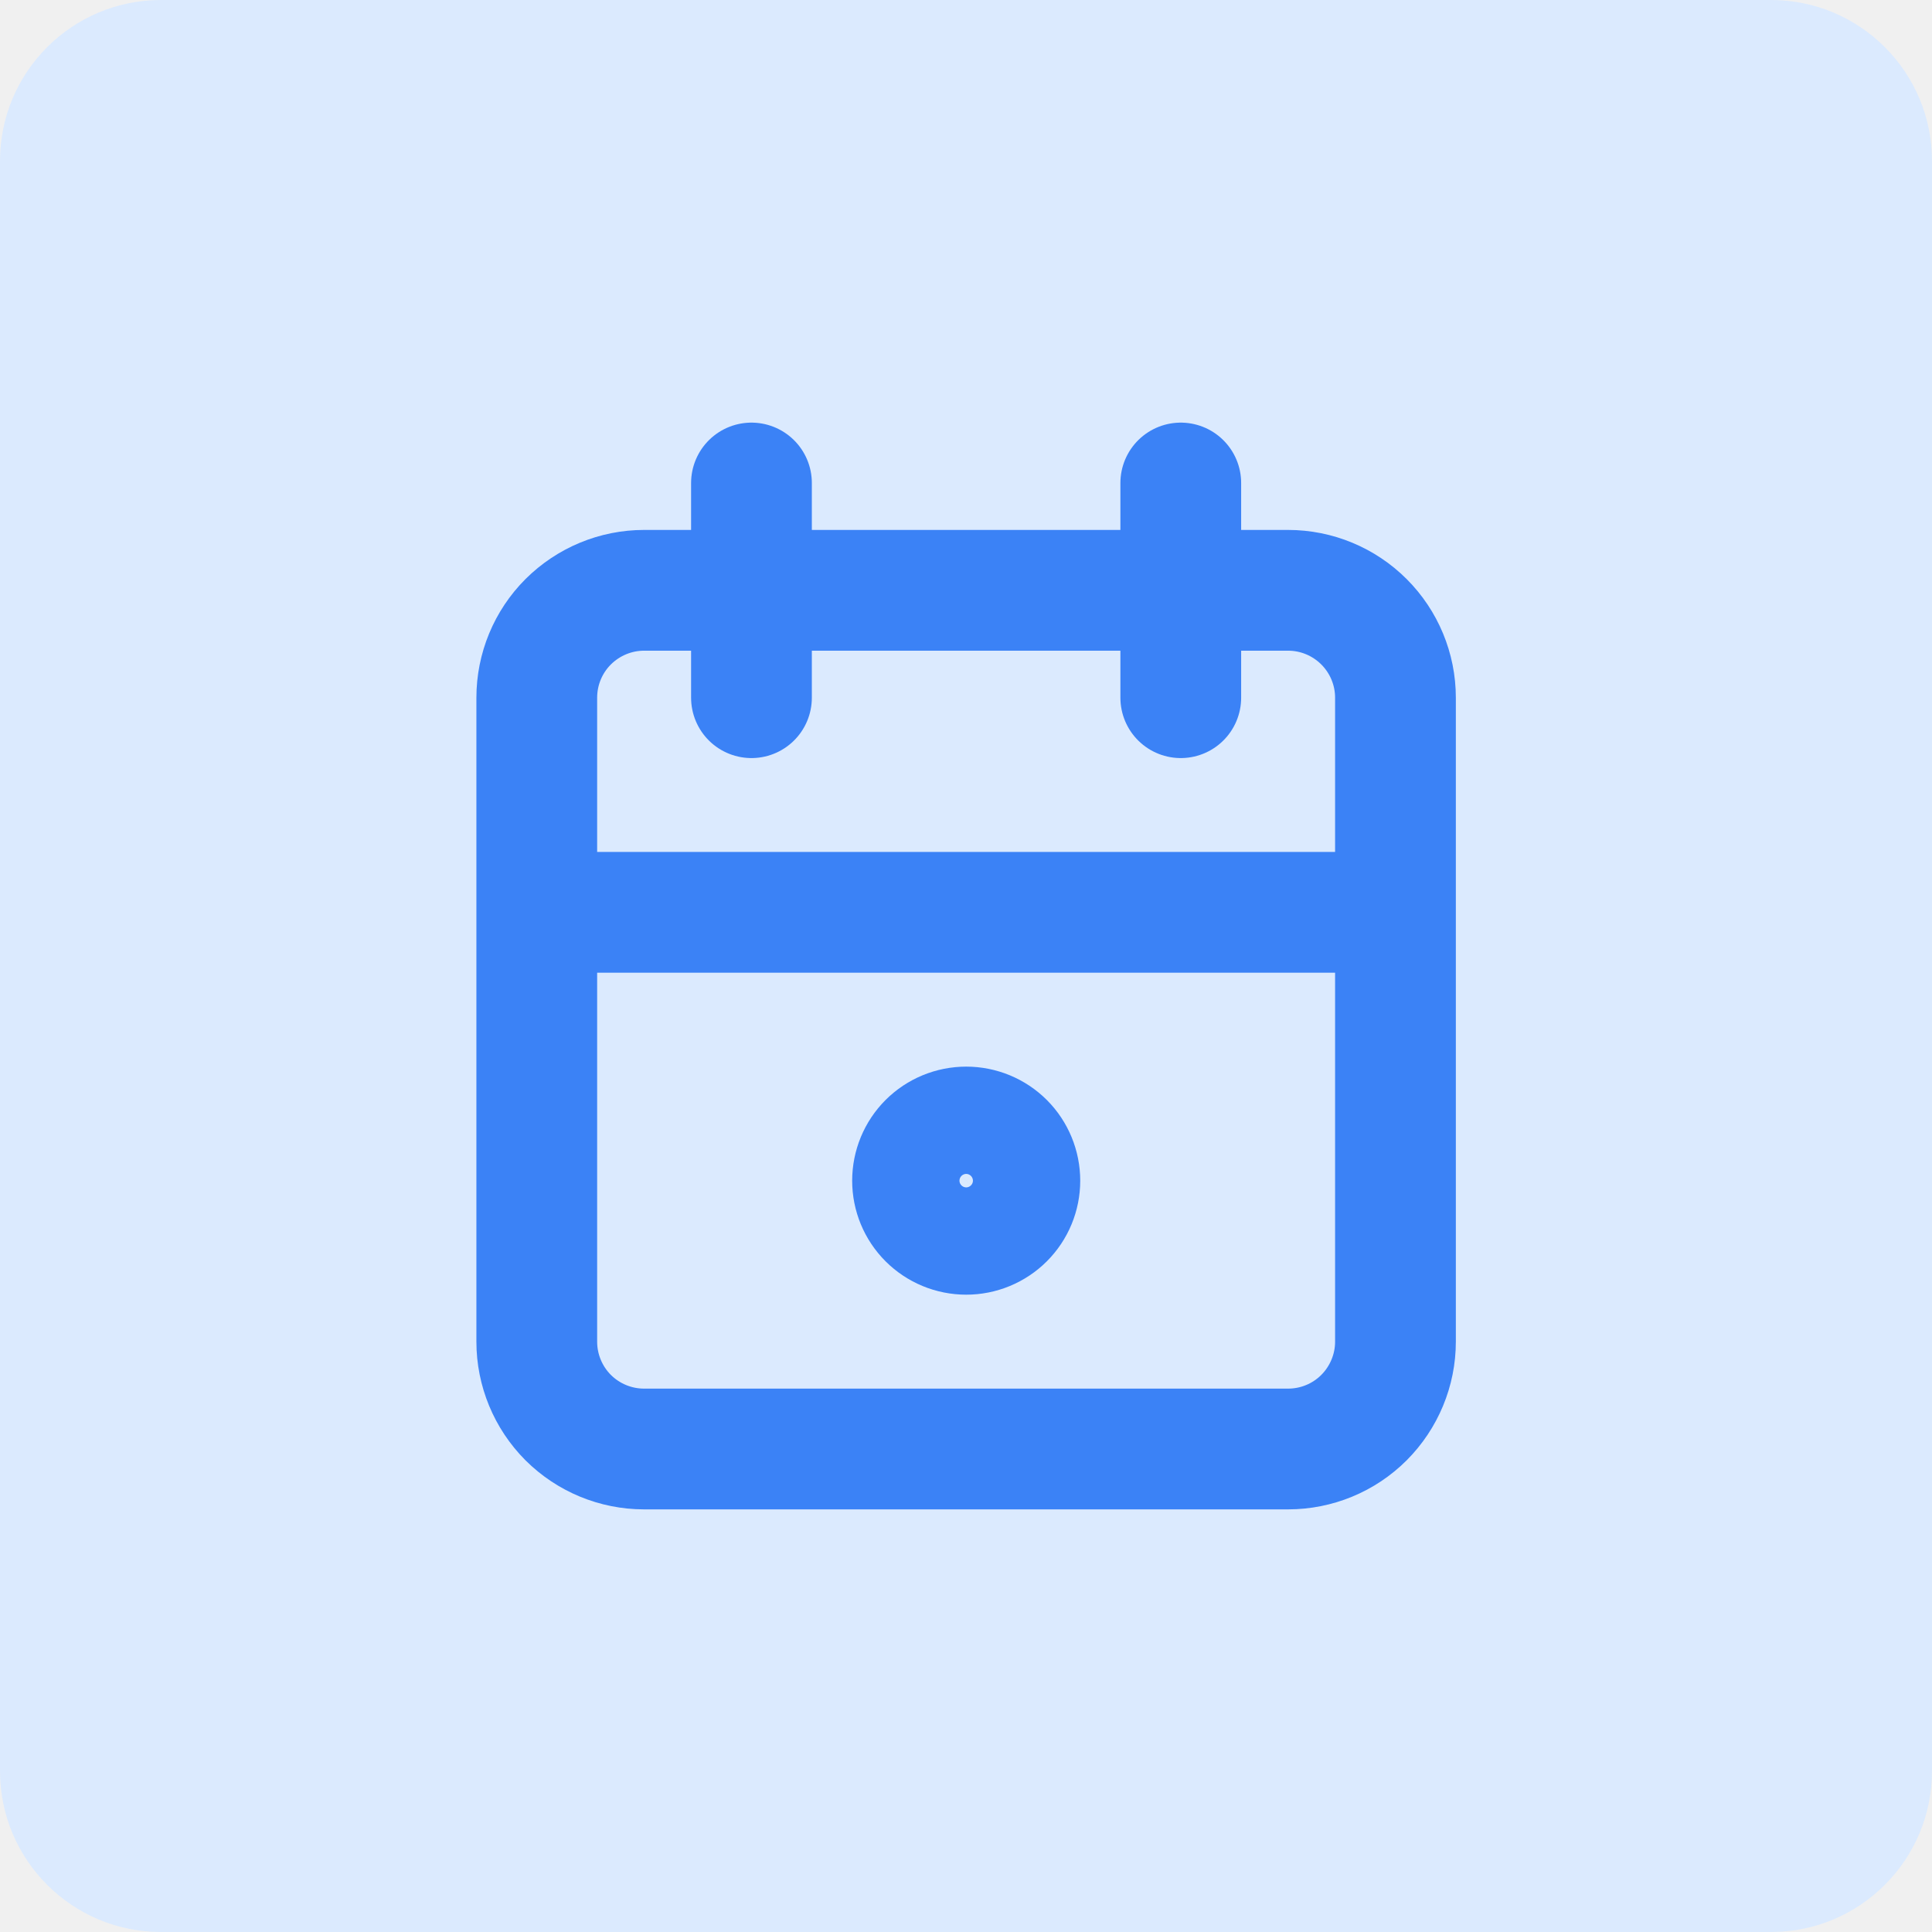
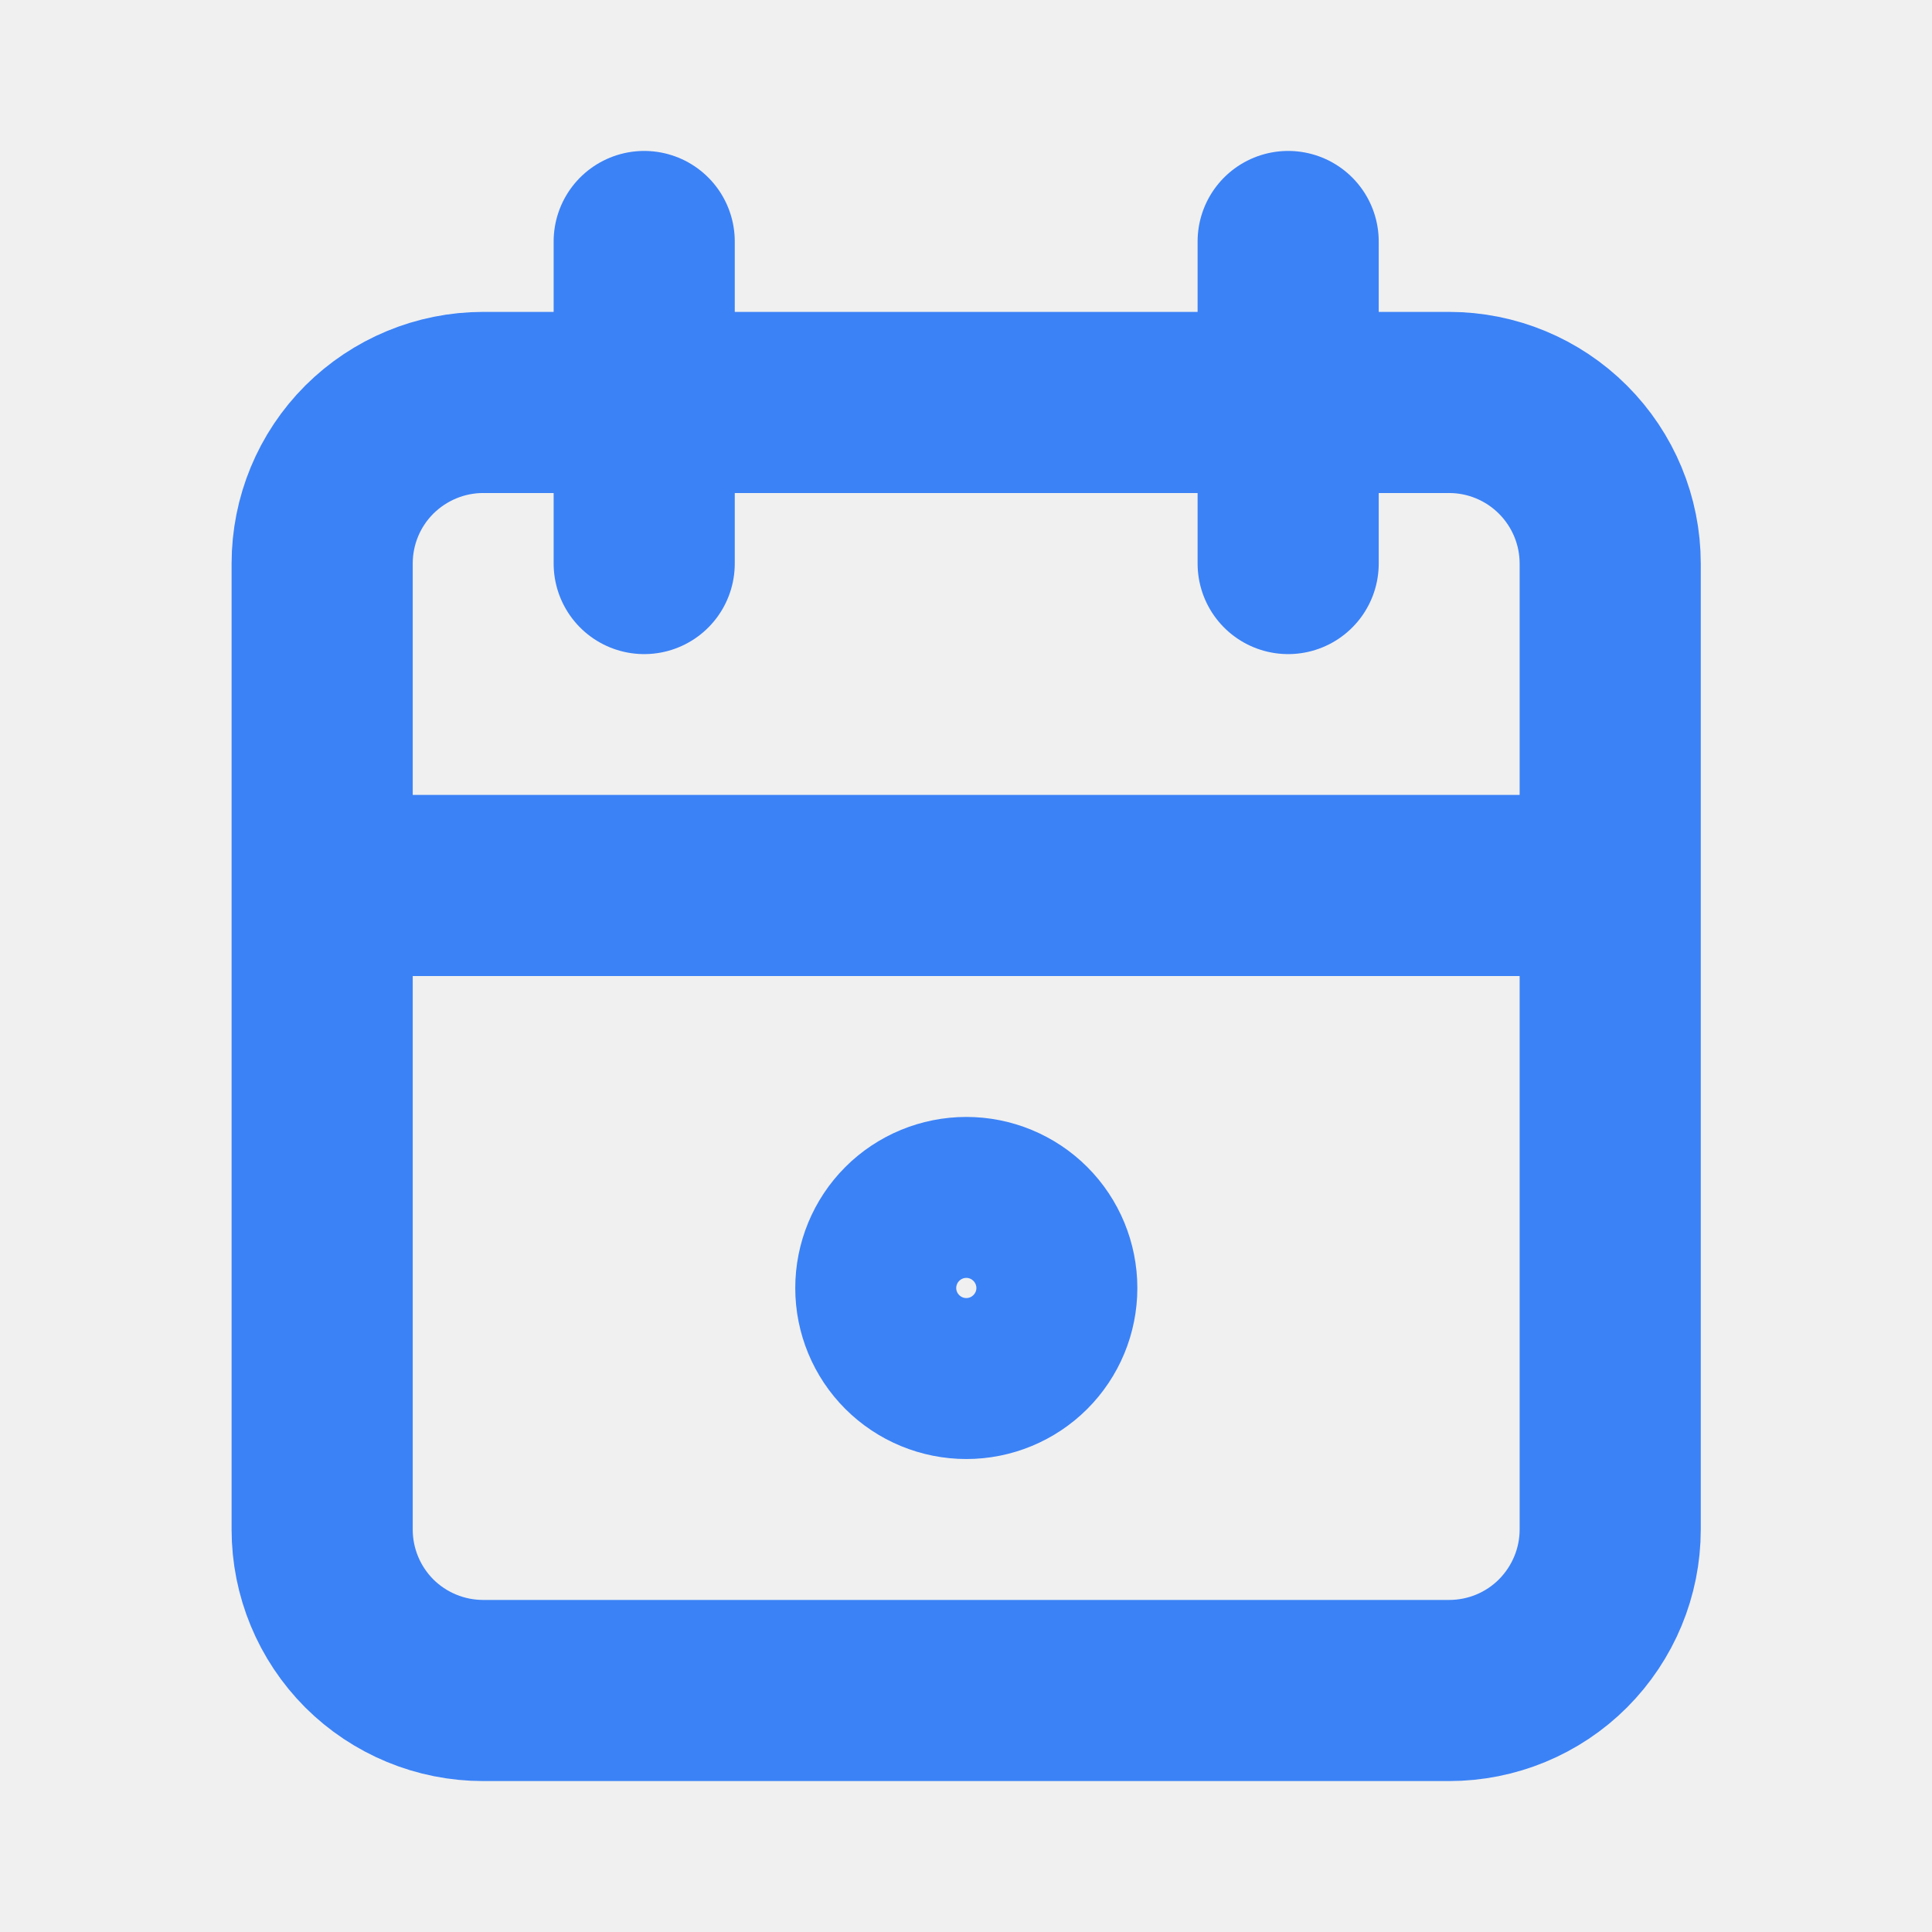
- <svg xmlns="http://www.w3.org/2000/svg" width="24" height="24" viewBox="0 0 24 24" fill="none">
-   <rect width="24" height="24" rx="2" fill="#DBEAFE" />
-   <g clip-path="url(#clip0_6194_3962)">
-     <path d="M14.668 6V8.667M9.335 6V8.667M6.668 11.333H17.335M6.668 8.667C6.668 8.313 6.808 7.974 7.058 7.724C7.309 7.474 7.648 7.333 8.001 7.333H16.001C16.355 7.333 16.694 7.474 16.944 7.724C17.194 7.974 17.335 8.313 17.335 8.667V16.667C17.335 17.02 17.194 17.359 16.944 17.61C16.694 17.86 16.355 18 16.001 18H8.001C7.648 18 7.309 17.86 7.058 17.61C6.808 17.359 6.668 17.02 6.668 16.667V8.667Z" stroke="#3B82F6" stroke-width="1.5" stroke-linecap="round" stroke-linejoin="round" />
-     <path d="M11.336 14.667C11.336 14.844 11.406 15.013 11.531 15.138C11.656 15.263 11.826 15.333 12.003 15.333C12.179 15.333 12.349 15.263 12.474 15.138C12.599 15.013 12.669 14.844 12.669 14.667C12.669 14.49 12.599 14.32 12.474 14.195C12.349 14.07 12.179 14 12.003 14C11.826 14 11.656 14.07 11.531 14.195C11.406 14.32 11.336 14.49 11.336 14.667Z" stroke="#3B82F6" stroke-width="1.5" stroke-linecap="round" stroke-linejoin="round" />
+ <svg xmlns="http://www.w3.org/2000/svg" width="16" height="16" viewBox="0 0 16 16" fill="none">
+   <g clip-path="url(#clip0_9743_8736)">
+     <path d="M10.668 2V4.667M5.335 2V4.667M2.668 7.333H13.335M2.668 4.667C2.668 4.313 2.808 3.974 3.058 3.724C3.309 3.474 3.648 3.333 4.001 3.333H12.001C12.355 3.333 12.694 3.474 12.944 3.724C13.194 3.974 13.335 4.313 13.335 4.667V12.667C13.335 13.02 13.194 13.359 12.944 13.61C12.694 13.86 12.355 14 12.001 14H4.001C3.648 14 3.309 13.86 3.058 13.61C2.808 13.359 2.668 13.02 2.668 12.667V4.667Z" stroke="#3B82F6" stroke-width="1.5" stroke-linecap="round" stroke-linejoin="round" />
+     <path d="M7.336 10.667C7.336 10.844 7.406 11.013 7.531 11.138C7.656 11.263 7.826 11.333 8.003 11.333C8.179 11.333 8.349 11.263 8.474 11.138C8.599 11.013 8.669 10.844 8.669 10.667C8.669 10.49 8.599 10.32 8.474 10.195C8.349 10.07 8.179 10 8.003 10C7.826 10 7.656 10.07 7.531 10.195C7.406 10.32 7.336 10.49 7.336 10.667Z" stroke="#3B82F6" stroke-width="1.5" stroke-linecap="round" stroke-linejoin="round" />
  </g>
  <defs>
-     <clipPath id="clip0_6194_3962">
-       <rect width="16" height="16" fill="white" transform="translate(4 4)" />
+     <clipPath id="clip0_9743_8736">
+       <rect width="16" height="16" fill="white" />
    </clipPath>
  </defs>
</svg>
